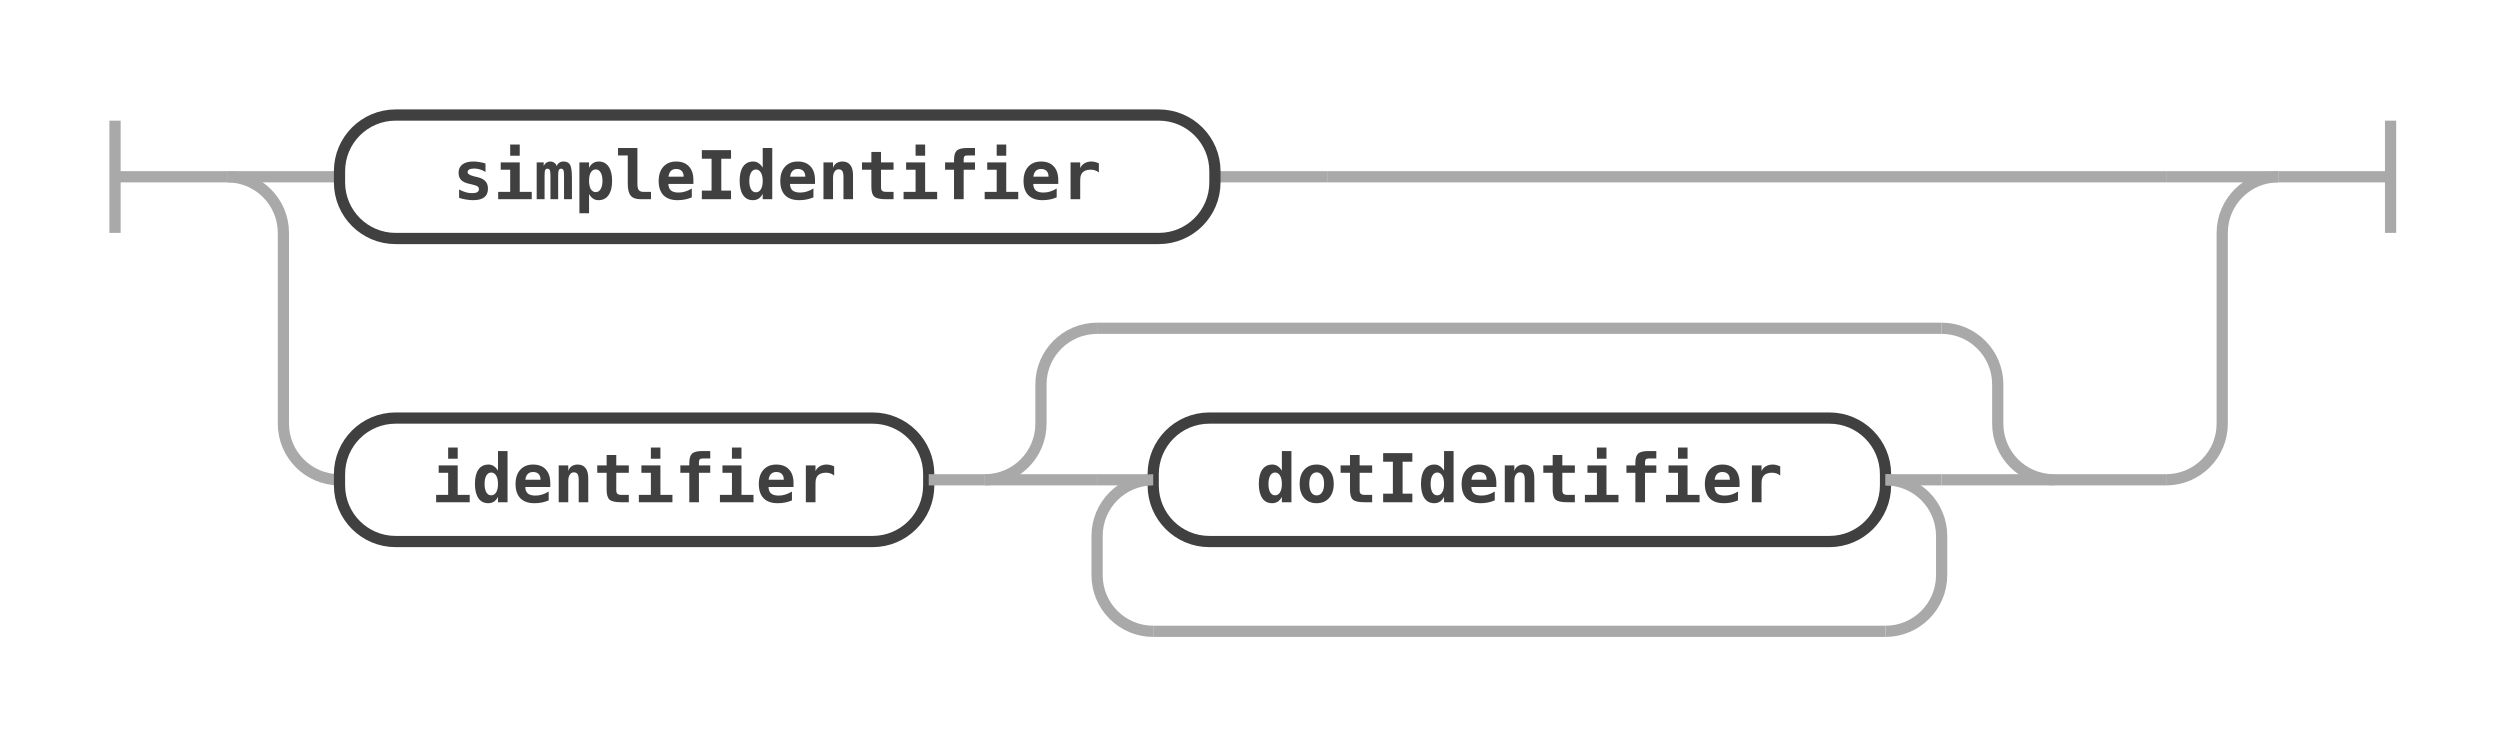
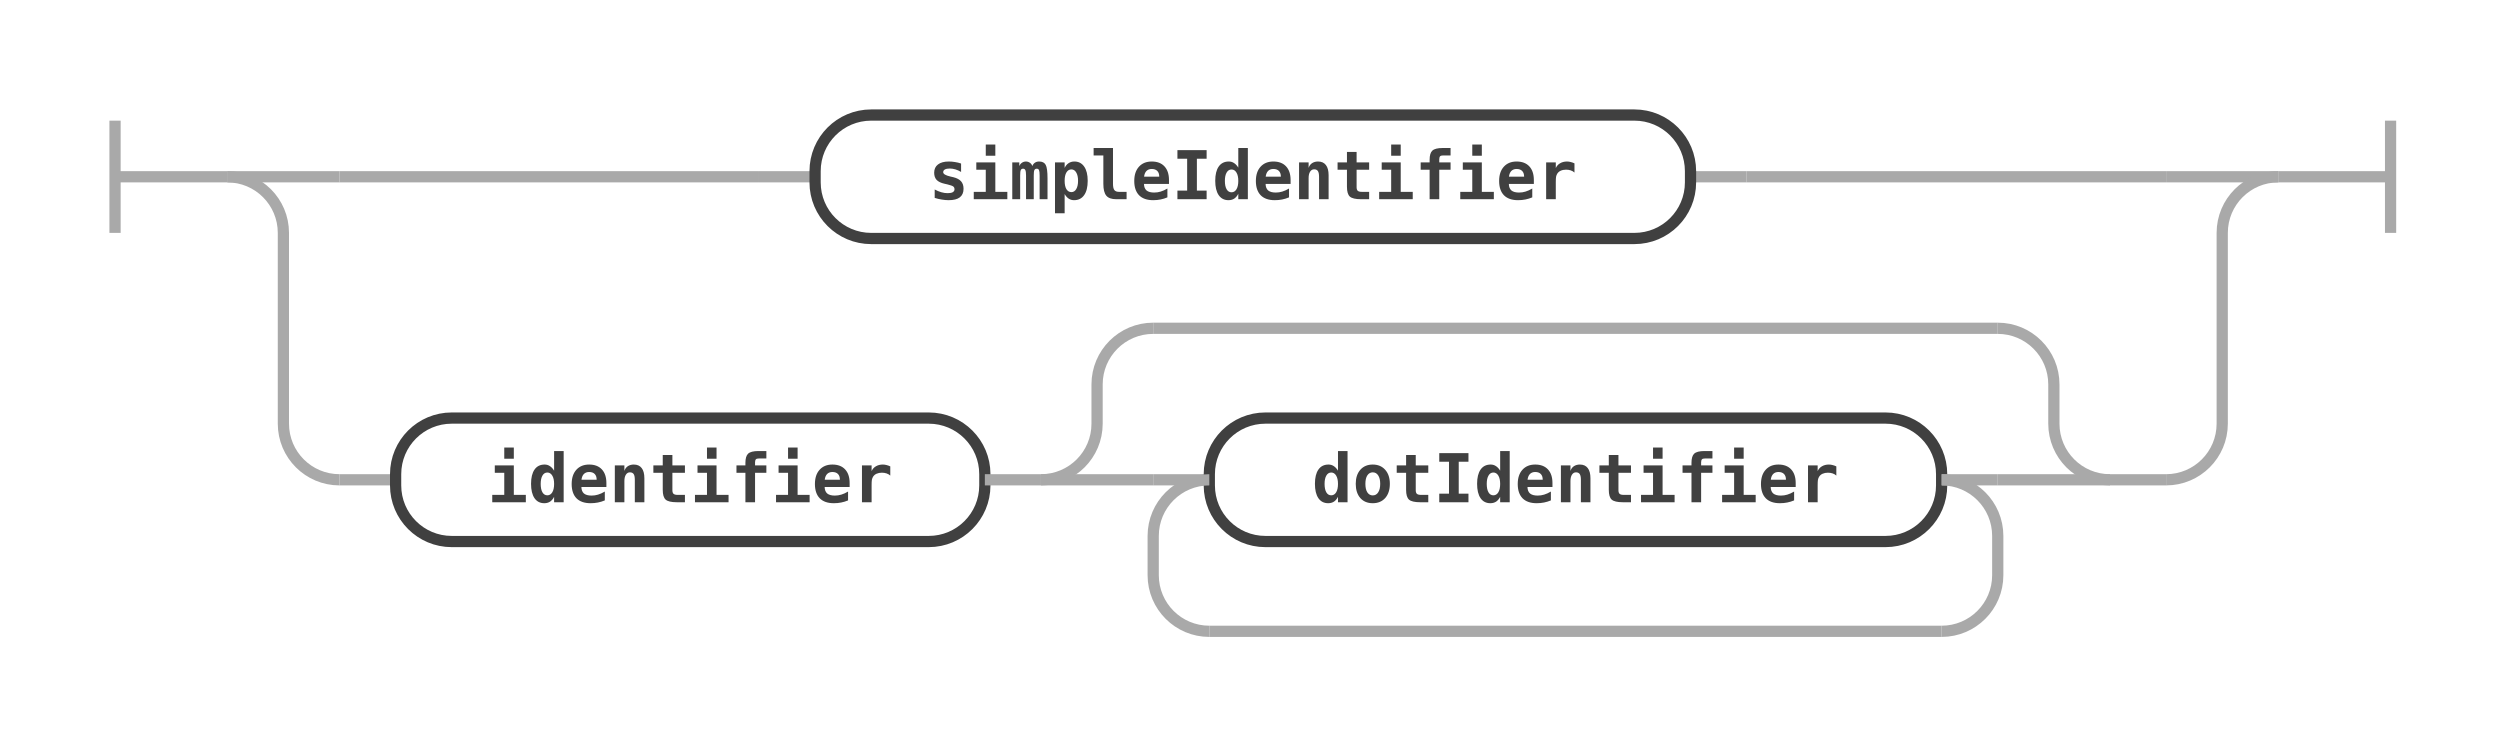
- <svg xmlns="http://www.w3.org/2000/svg" class="railroad-diagram" width="445.5" height="132" viewBox="0 0 445.5 132">
+ <svg xmlns="http://www.w3.org/2000/svg" class="railroad-diagram" width="445.5" height="132" viewBox="0 0 445.5 132" id="dottedIdentifier">
  <g transform="translate(.5 .5)">
    <g>
      <path d="M20 21v20m0 -10h20" />
    </g>
    <g>
      <path d="M40 31h0" />
      <path d="M405.5 31h0" />
      <path d="M40 31h20" />
      <g>
-         <path d="M60 31h0" />
+         <path d="M60 31h74.75" />
        <g>
-           <path d="M60 31h0" />
-           <path d="M216 31h20" />
+           <path d="M134.75 31h10" />
+           <path d="M300.75 31h10" />
          <g class="non-terminal ">
-             <path d="M60 31h0" />
-             <path d="M216 31h0" />
-             <rect x="60" y="20" width="156" height="22" rx="10" ry="10" />
-             <text x="138" y="35">simpleIdentifier</text>
+             <path d="M144.75 31h0" />
+             <path d="M300.75 31h0" />
+             <rect x="144.75" y="20" width="156" height="22" rx="10" ry="10" />
+             <text x="222.75" y="35">simpleIdentifier</text>
          </g>
        </g>
-         <path d="M236 31h149.5" />
+         <path d="M310.75 31h74.75" />
      </g>
      <path d="M385.5 31h20" />
      <path d="M40 31a10 10 0 0 1 10 10v34a10 10 0 0 0 10 10" />
      <g>
        <path d="M60 85h0" />
        <g>
-           <path d="M60 85h0" />
-           <path d="M365.5 85h20" />
+           <path d="M60 85h10" />
+           <path d="M375.5 85h10" />
          <g class="non-terminal ">
-             <path d="M60 85h0" />
-             <path d="M165 85h0" />
-             <rect x="60" y="74" width="105" height="22" rx="10" ry="10" />
-             <text x="112.5" y="89">identifier</text>
+             <path d="M70 85h0" />
+             <path d="M175 85h0" />
+             <rect x="70" y="74" width="105" height="22" rx="10" ry="10" />
+             <text x="122.5" y="89">identifier</text>
          </g>
-           <path d="M165 85h10" />
+           <path d="M175 85h10" />
          <g>
-             <path d="M175 85h0" />
-             <path d="M365.5 85h0" />
-             <path d="M175 85a10 10 0 0 0 10 -10v-7a10 10 0 0 1 10 -10" />
+             <path d="M185 85h0" />
+             <path d="M375.5 85h0" />
+             <path d="M185 85a10 10 0 0 0 10 -10v-7a10 10 0 0 1 10 -10" />
            <g>
-               <path d="M195 58h150.5" />
+               <path d="M205 58h150.5" />
            </g>
-             <path d="M345.5 58a10 10 0 0 1 10 10v7a10 10 0 0 0 10 10" />
-             <path d="M175 85h20" />
+             <path d="M355.5 58a10 10 0 0 1 10 10v7a10 10 0 0 0 10 10" />
+             <path d="M185 85h20" />
            <g>
-               <path d="M195 85h0" />
-               <path d="M345.5 85h0" />
-               <path d="M195 85h10" />
+               <path d="M205 85h0" />
+               <path d="M355.5 85h0" />
+               <path d="M205 85h10" />
              <g class="non-terminal ">
-                 <path d="M205 85h0" />
-                 <path d="M335.5 85h0" />
-                 <rect x="205" y="74" width="130.5" height="22" rx="10" ry="10" />
-                 <text x="270.25" y="89">dotIdentifier</text>
+                 <path d="M215 85h0" />
+                 <path d="M345.5 85h0" />
+                 <rect x="215" y="74" width="130.5" height="22" rx="10" ry="10" />
+                 <text x="280.25" y="89">dotIdentifier</text>
              </g>
-               <path d="M335.5 85h10" />
-               <path d="M205 85a10 10 0 0 0 -10 10v7a10 10 0 0 0 10 10" />
+               <path d="M345.5 85h10" />
+               <path d="M215 85a10 10 0 0 0 -10 10v7a10 10 0 0 0 10 10" />
              <g>
-                 <path d="M205 112h130.5" />
+                 <path d="M215 112h130.5" />
              </g>
-               <path d="M335.5 112a10 10 0 0 0 10 -10v-7a10 10 0 0 0 -10 -10" />
+               <path d="M345.5 112a10 10 0 0 0 10 -10v-7a10 10 0 0 0 -10 -10" />
            </g>
-             <path d="M345.5 85h20" />
+             <path d="M355.5 85h20" />
          </g>
        </g>
        <path d="M385.5 85h0" />
      </g>
      <path d="M385.5 85a10 10 0 0 0 10 -10v-34a10 10 0 0 1 10 -10" />
    </g>
    <path d="M 405.5 31 h 20 m 0 -10 v 20" />
  </g>
  <defs>
    <style type="text/css">
- svg.railroad-diagram path { stroke-width: 2; stroke: darkgray; fill: rgba(0, 0, 0, 0); }
- svg.railroad-diagram text { font: bold 12px Hack, "Source Code Pro", monospace; text-anchor: middle; fill: #404040; }
- svg.railroad-diagram text.comment { font: italic 10px Hack, "Source Code Pro", monospace; fill: #404040; }
- svg.railroad-diagram g.terminal rect { stroke-width: 2; stroke: #404040; fill: rgba(200, 200, 200, 0.8); }
- svg.railroad-diagram g.non-terminal rect { stroke-width: 2; stroke: #404040; fill: rgba(255, 255, 255, 1); }
- svg.railroad-diagram text.diagram-text { font-size: 12px Hack, "Source Code Pro", monospace; fill: red; }
- svg.railroad-diagram path.diagram-text { stroke-width: 1; stroke: red; fill: red; cursor: help; }
- svg.railroad-diagram g.diagram-text:hover path.diagram-text { fill: #f00; } </style>
+ svg.railroad-diagram path { stroke-width: 2; stroke: darkgray; fill: rgba(0, 0, 0, 0); }svg.railroad-diagram text { font: bold 12px Hack, "Source Code Pro", monospace; text-anchor: middle; fill: #404040; }svg.railroad-diagram text.comment { font: italic 10px Hack, "Source Code Pro", monospace; fill: #404040; }svg.railroad-diagram g.terminal rect { stroke-width: 2; stroke: #404040; fill: rgba(200, 200, 200, 0.8); }svg.railroad-diagram g.non-terminal rect { stroke-width: 2; stroke: #404040; fill: rgba(255, 255, 255, 1); }svg.railroad-diagram text.diagram-text { font-size: 12px Hack, "Source Code Pro", monospace; fill: red; }svg.railroad-diagram path.diagram-text { stroke-width: 1; stroke: red; fill: red; cursor: help; }
+  
+ </style>
  </defs>
</svg>
